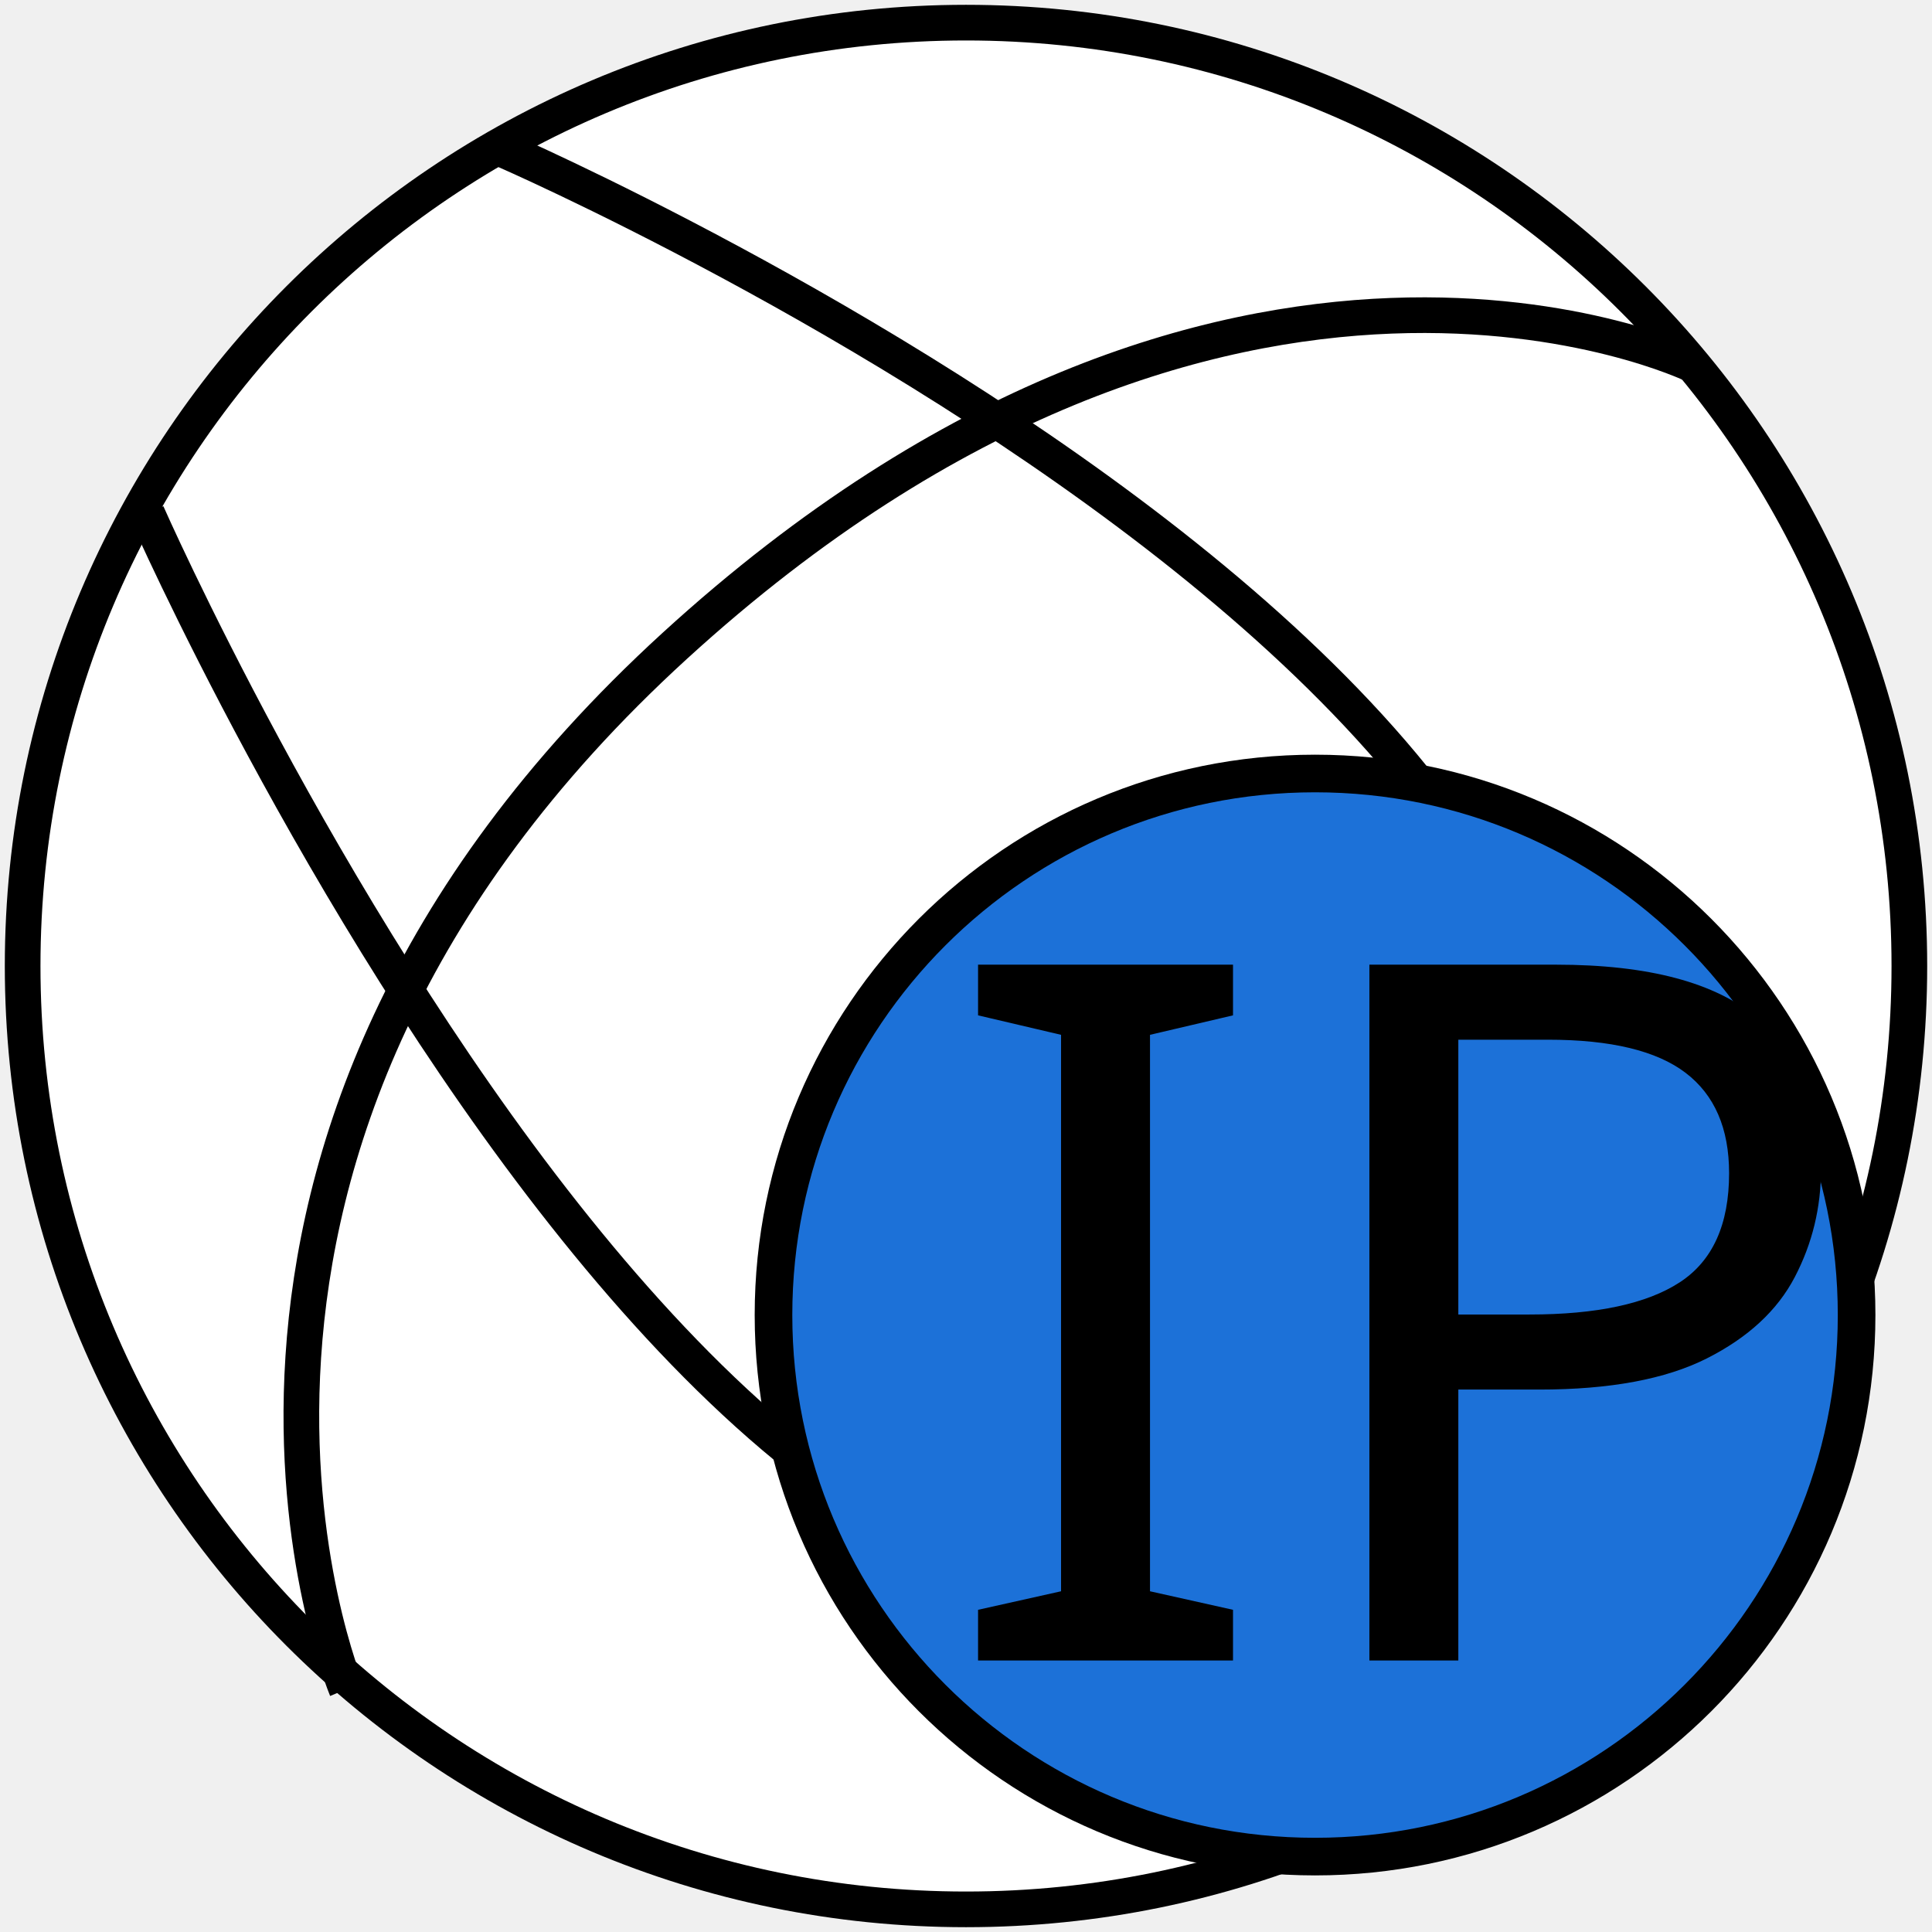
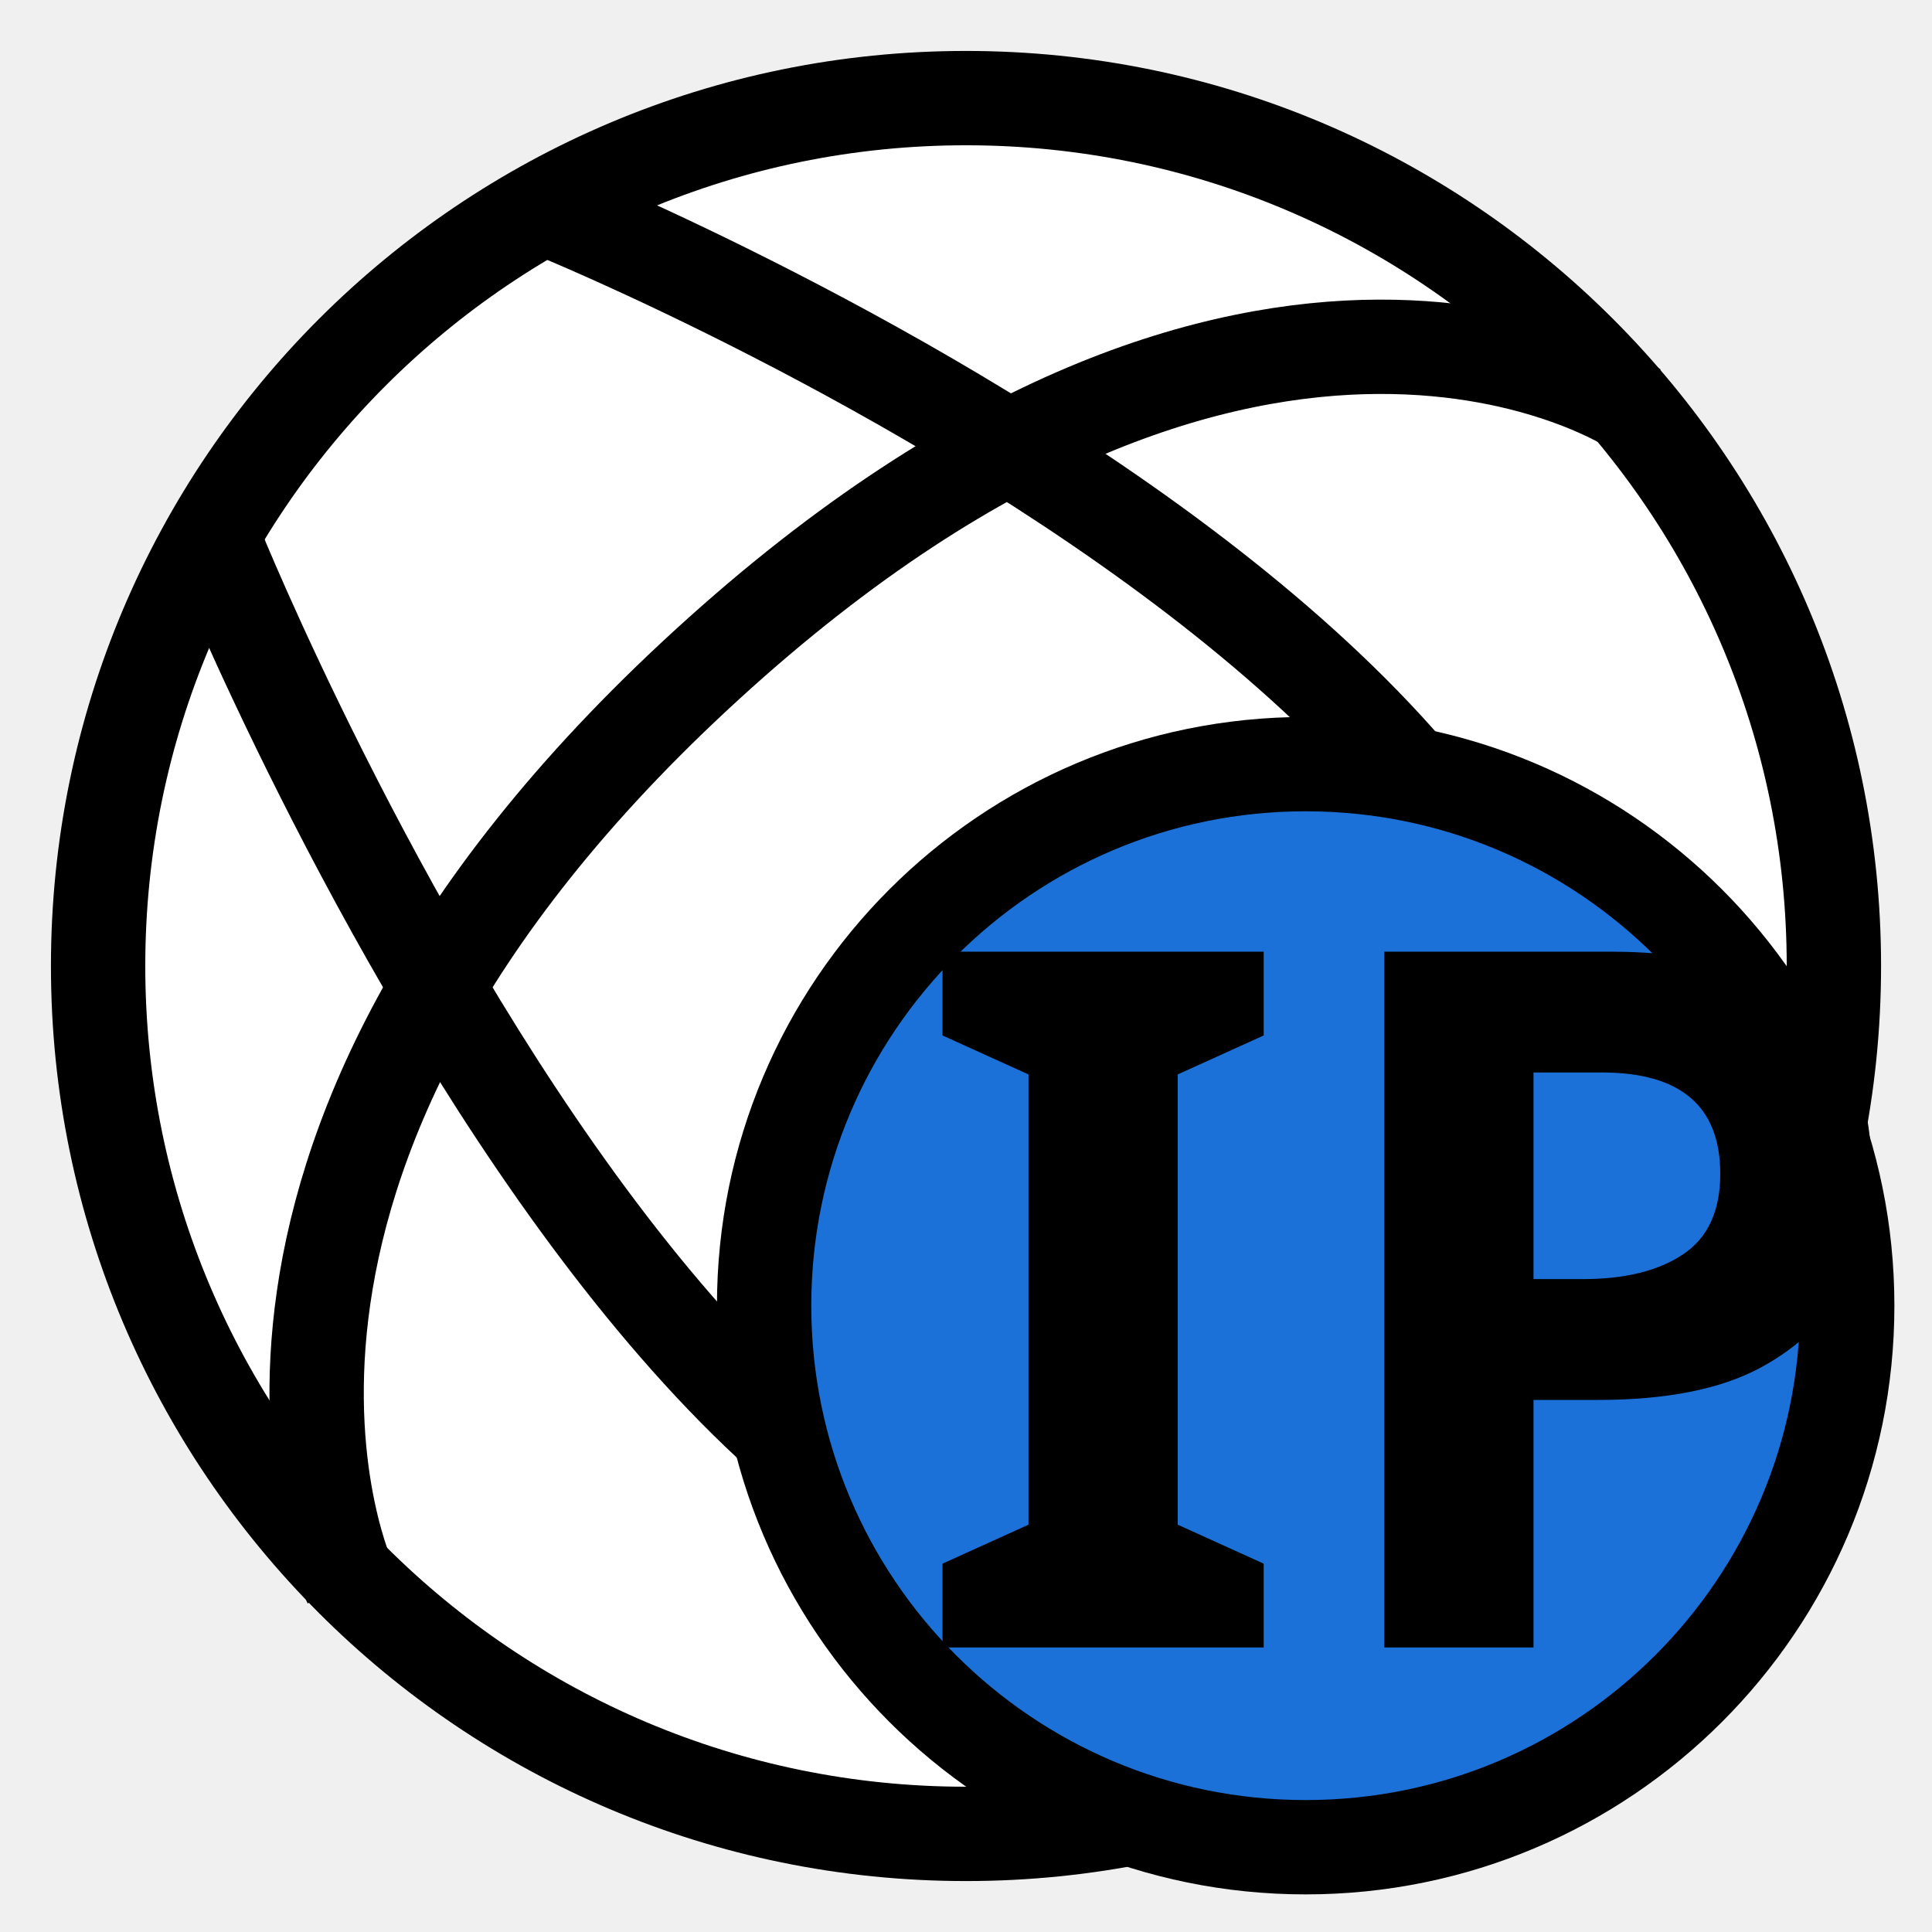
<svg xmlns="http://www.w3.org/2000/svg" width="1024" height="1024" viewBox="0 0 1024 1024" version="1.1" id="svg1">
  <defs id="defs1" />
  <g id="layer1">
-     <circle style="fill:#ffffff;stroke-width:18.898;stroke-dasharray:none;stroke:#000000;stroke-opacity:1;fill-opacity:1" id="path1" cx="512" cy="512" r="500" />
-     <path style="fill:#1c71d8;fill-opacity:0;stroke:#000000;stroke-width:18.898;stroke-dasharray:none;stroke-opacity:1" d="m 266.616,79.301 c 0,0 801.174,347.39 488.185,683.582 C 441.812,1099.076 77.934,272.085 77.934,272.085" id="path2" />
-     <circle style="fill:#1c71d8;fill-opacity:1;stroke:#000000;stroke-width:19.936;stroke-dasharray:none;stroke-opacity:1" id="path3" cx="697.002" cy="697.002" r="287.034" />
-     <path style="fill:none;fill-opacity:1;stroke:#000000;stroke-width:18.898;stroke-dasharray:none;stroke-opacity:1" d="m 183.692,895.255 c 0,0 -119.202,-285.179 174.024,-553.009 C 650.941,74.417 897.189,193.36 897.189,193.36" id="path4" />
-     <text xml:space="preserve" style="font-style:normal;font-variant:normal;font-weight:normal;font-stretch:normal;font-size:520.139px;font-family:Corbel;-inkscape-font-specification:'Corbel, Normal';font-variant-ligatures:normal;font-variant-caps:normal;font-variant-numeric:normal;font-variant-east-asian:normal;fill:#000000;fill-opacity:1;stroke:#000000;stroke-width:0;stroke-dasharray:none;stroke-opacity:1" x="493.971" y="886.254" id="text4" transform="scale(1.007005,0.993044)">
-       <tspan id="tspan4" x="493.971" y="886.254" style="stroke-width:0">IP</tspan>
+     <circle style="fill:#ffffff;fill-opacity:1;stroke:#000000;stroke-width:50;stroke-dasharray:none;stroke-opacity:1" id="path1" cx="512" cy="512" r="460" />
+     <path style="fill:#1c71d8;fill-opacity:0;stroke:#000000;stroke-width:50;stroke-dasharray:none;stroke-opacity:1" d="m 293.686,112.172 c 0,0 774.104,314.519 461.115,650.711 C 441.812,1099.076 114.672,289.487 114.672,289.487" id="path2" />
+     <circle style="fill:#1c71d8;fill-opacity:1;stroke:#000000;stroke-width:50;stroke-dasharray:none;stroke-opacity:1" id="path3" cx="692.034" cy="692.034" r="287.034" />
+     <path style="fill:none;fill-opacity:1;stroke:#000000;stroke-width:50;stroke-linecap:butt;stroke-dasharray:none;stroke-opacity:1" d="m 185.625,839.181 c 0,0 -103.734,-219.437 189.492,-487.266 C 668.344,84.085 866.251,216.563 866.251,216.563" id="path4" />
+     <text xml:space="preserve" style="font-style:normal;font-variant:normal;font-weight:bold;font-stretch:normal;font-size:520.139px;font-family:Corbel;-inkscape-font-specification:'Corbel, Bold';font-variant-ligatures:normal;font-variant-caps:normal;font-variant-numeric:normal;font-variant-east-asian:normal;fill:#000000;fill-opacity:1;stroke:#000000;stroke-width:0;stroke-dasharray:none;stroke-opacity:1" x="479.437" y="879.304" id="text4" transform="scale(1.007005,0.993044)">
+       <tspan id="tspan4" x="479.437" y="879.304" style="font-style:normal;font-variant:normal;font-weight:bold;font-stretch:normal;font-size:520.139px;font-family:Corbel;-inkscape-font-specification:'Corbel, Bold';font-variant-ligatures:normal;font-variant-caps:normal;font-variant-numeric:normal;font-variant-east-asian:normal;stroke-width:0">IP</tspan>
    </text>
  </g>
</svg>
